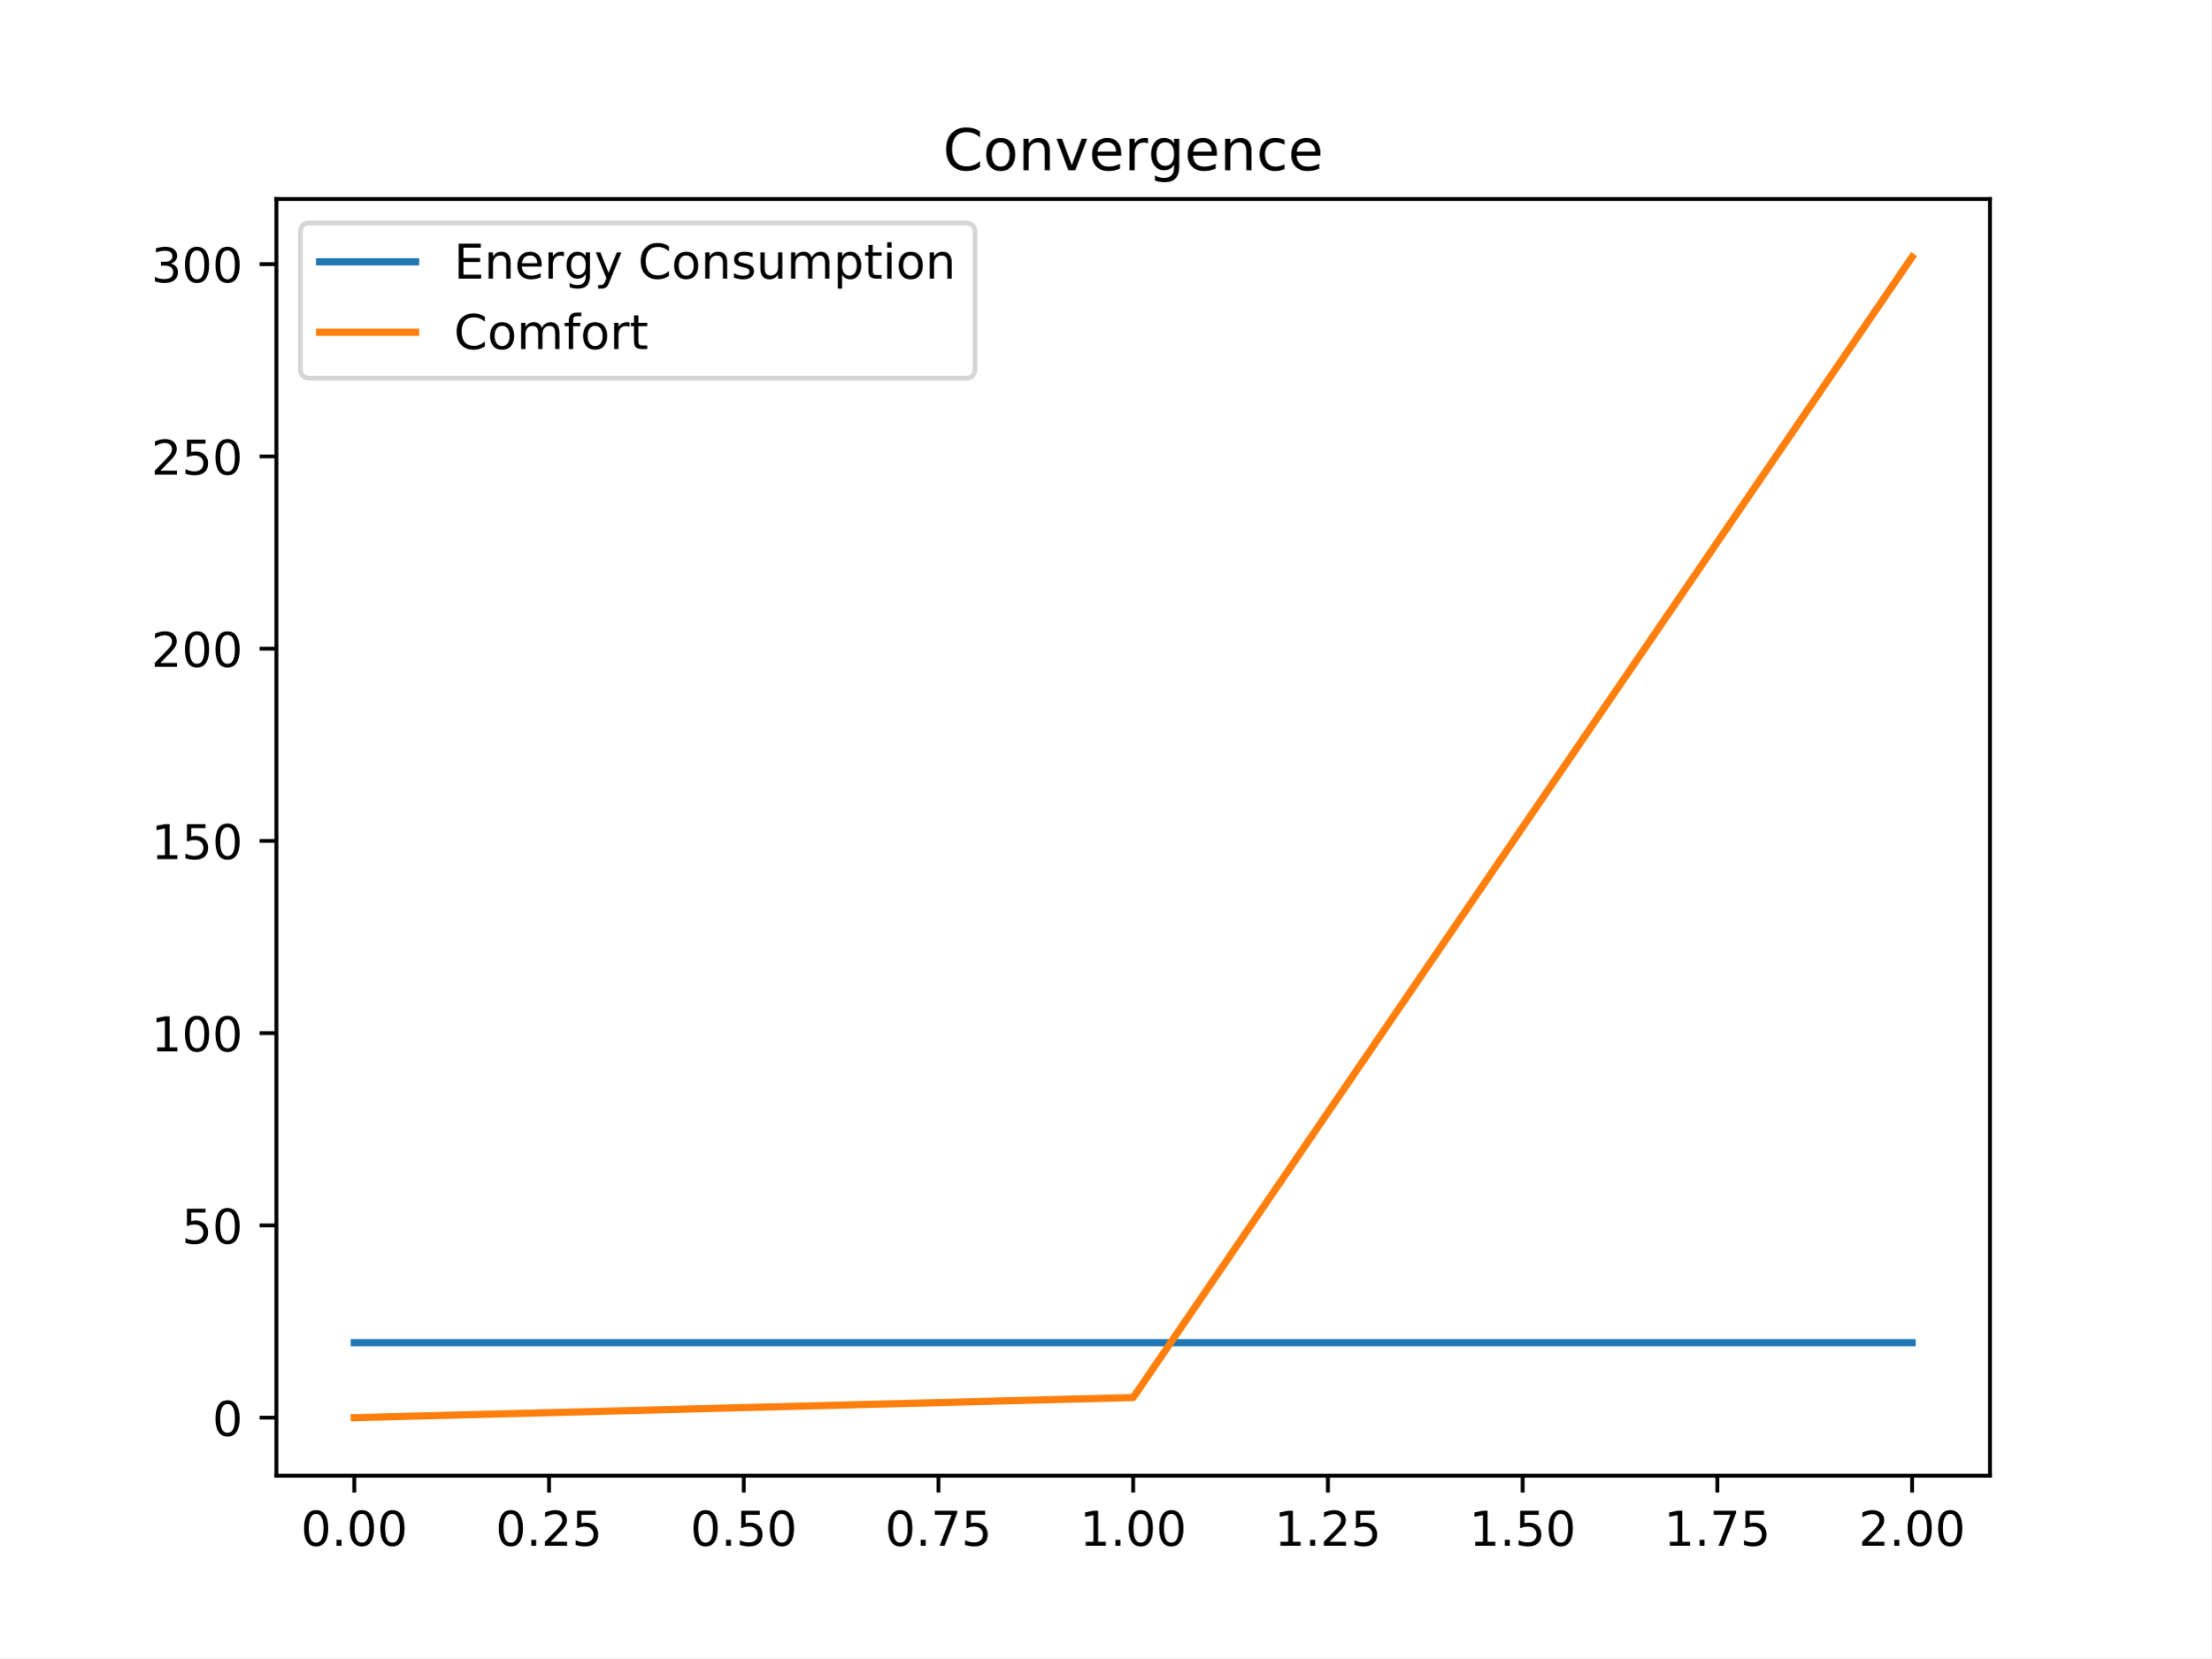
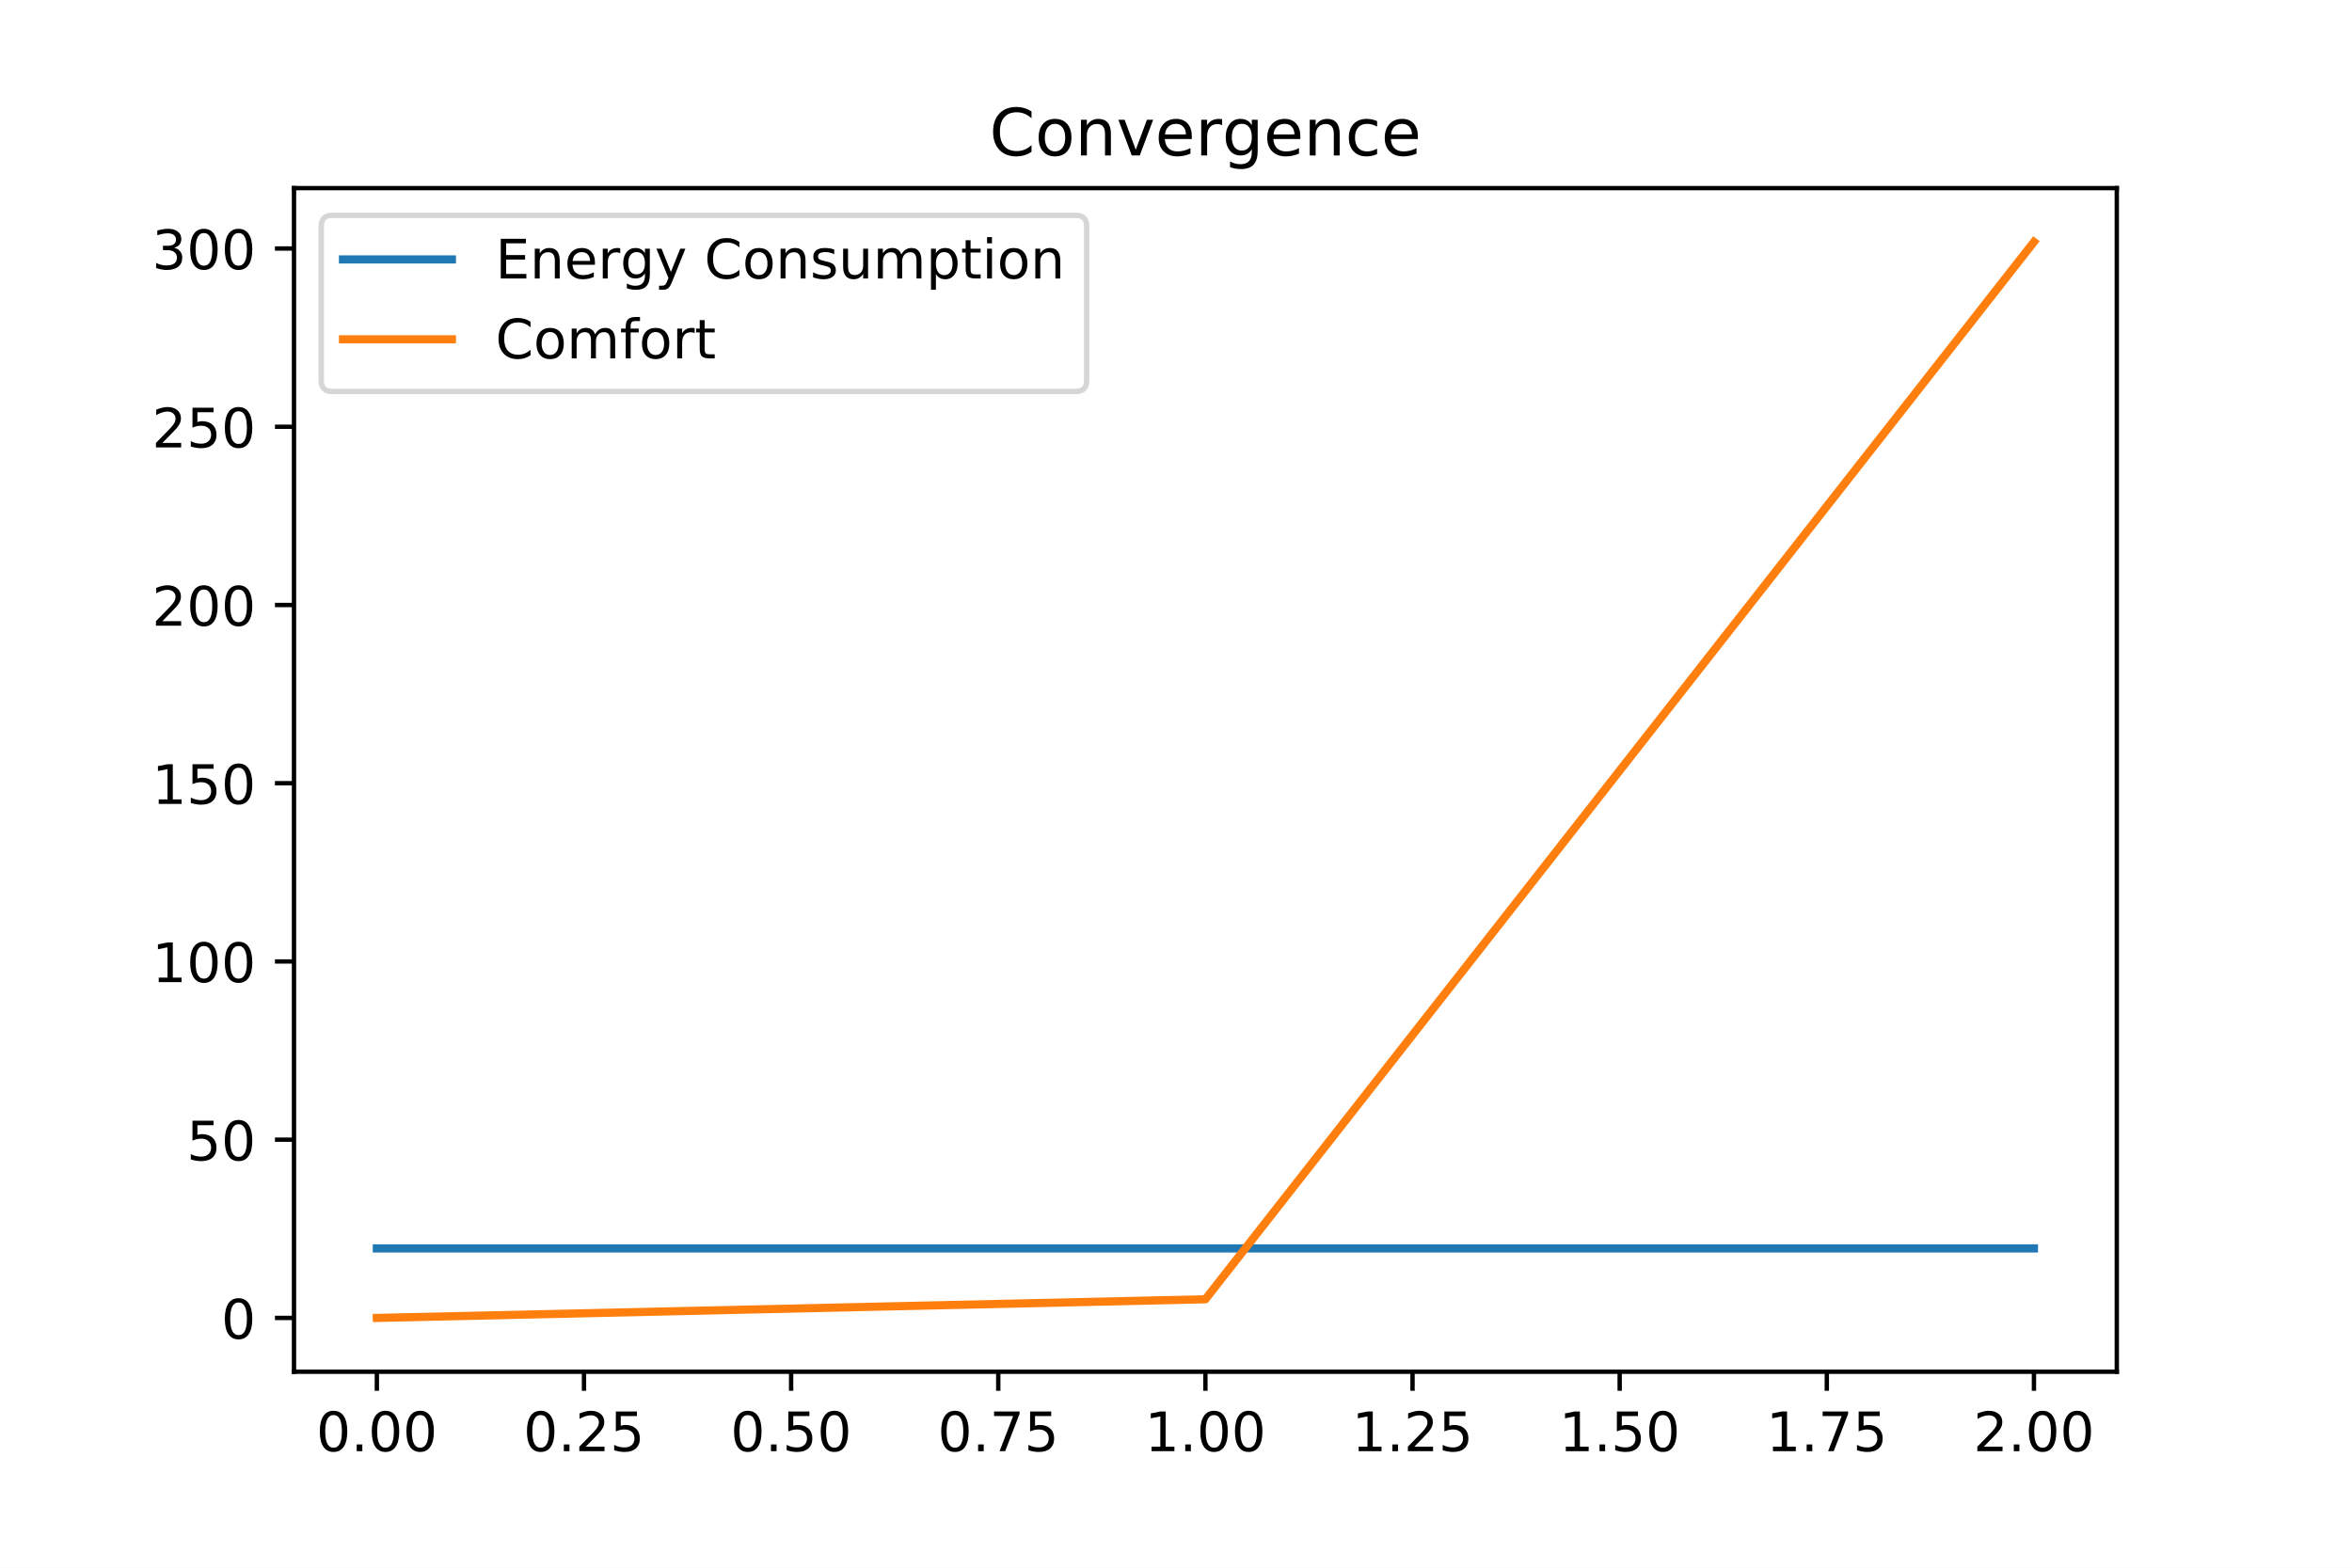
- <svg xmlns="http://www.w3.org/2000/svg" xmlns:xlink="http://www.w3.org/1999/xlink" height="345.6pt" version="1.1" viewBox="0 0 460.8 345.6" width="460.8pt">
+ <svg xmlns="http://www.w3.org/2000/svg" xmlns:xlink="http://www.w3.org/1999/xlink" height="288pt" version="1.1" viewBox="0 0 432 288" width="432pt">
  <defs>
    <style type="text/css">
*{stroke-linecap:butt;stroke-linejoin:round;}
  </style>
  </defs>
  <g id="figure_1">
    <g id="patch_1">
-       <path d="M 0 345.6  L 460.8 345.6  L 460.8 0  L 0 0  z " style="fill:#ffffff;" />
+       <path d="M 0 288  L 432 288  L 432 0  L 0 0  z " style="fill:#ffffff;" />
    </g>
    <g id="axes_1">
      <g id="patch_2">
-         <path d="M 57.6 307.584  L 414.72 307.584  L 414.72 41.472  L 57.6 41.472  z " style="fill:#ffffff;" />
+         <path d="M 54 252  L 388.8 252  L 388.8 34.56  L 54 34.56  z " style="fill:#ffffff;" />
      </g>
      <g id="matplotlib.axis_1">
        <g id="xtick_1">
          <g id="line2d_1">
            <defs>
-               <path d="M 0 0  L 0 3.5  " id="m40372c902b" style="stroke:#000000;stroke-width:0.8;" />
-             </defs>
-             <g>
-               <use style="stroke:#000000;stroke-width:0.8;" x="73.833" xlink:href="#m40372c902b" y="307.584" />
+               <path d="M 0 0  L 0 3.5  " id="m22e90f3b63" style="stroke:#000000;stroke-width:0.8;" />
+             </defs>
+             <g>
+               <use style="stroke:#000000;stroke-width:0.8;" x="69.218" xlink:href="#m22e90f3b63" y="252" />
            </g>
          </g>
          <g id="text_1">
            <defs>
              <path d="M 31.781 66.406  Q 24.172 66.406 20.328 58.906  Q 16.5 51.422 16.5 36.375  Q 16.5 21.391 20.328 13.891  Q 24.172 6.391 31.781 6.391  Q 39.453 6.391 43.281 13.891  Q 47.125 21.391 47.125 36.375  Q 47.125 51.422 43.281 58.906  Q 39.453 66.406 31.781 66.406  z M 31.781 74.219  Q 44.047 74.219 50.516 64.516  Q 56.984 54.828 56.984 36.375  Q 56.984 17.969 50.516 8.266  Q 44.047 -1.422 31.781 -1.422  Q 19.531 -1.422 13.062 8.266  Q 6.594 17.969 6.594 36.375  Q 6.594 54.828 13.062 64.516  Q 19.531 74.219 31.781 74.219  z " id="DejaVuSans-30" />
              <path d="M 10.688 12.406  L 21 12.406  L 21 0  L 10.688 0  z " id="DejaVuSans-2e" />
            </defs>
-             <g transform="translate(62.69991 322.1824)scale(0.1 -0.1)">
+             <g transform="translate(58.08537 266.5984)scale(0.1 -0.1)">
              <use xlink:href="#DejaVuSans-30" />
              <use x="63.623" xlink:href="#DejaVuSans-2e" />
              <use x="95.41" xlink:href="#DejaVuSans-30" />
              <use x="159.033" xlink:href="#DejaVuSans-30" />
            </g>
          </g>
        </g>
        <g id="xtick_2">
          <g id="line2d_2">
            <g>
-               <use style="stroke:#000000;stroke-width:0.8;" x="114.415" xlink:href="#m40372c902b" y="307.584" />
+               <use style="stroke:#000000;stroke-width:0.8;" x="107.264" xlink:href="#m22e90f3b63" y="252" />
            </g>
          </g>
          <g id="text_2">
            <defs>
              <path d="M 19.188 8.297  L 53.609 8.297  L 53.609 0  L 7.328 0  L 7.328 8.297  Q 12.938 14.109 22.625 23.891  Q 32.328 33.688 34.812 36.531  Q 39.547 41.844 41.422 45.531  Q 43.312 49.219 43.312 52.781  Q 43.312 58.594 39.234 62.25  Q 35.156 65.922 28.609 65.922  Q 23.969 65.922 18.812 64.312  Q 13.672 62.703 7.812 59.422  L 7.812 69.391  Q 13.766 71.781 18.938 73  Q 24.125 74.219 28.422 74.219  Q 39.75 74.219 46.484 68.547  Q 53.219 62.891 53.219 53.422  Q 53.219 48.922 51.531 44.891  Q 49.859 40.875 45.406 35.406  Q 44.188 33.984 37.641 27.219  Q 31.109 20.453 19.188 8.297  z " id="DejaVuSans-32" />
              <path d="M 10.797 72.906  L 49.516 72.906  L 49.516 64.594  L 19.828 64.594  L 19.828 46.734  Q 21.969 47.469 24.109 47.828  Q 26.266 48.188 28.422 48.188  Q 40.625 48.188 47.75 41.5  Q 54.891 34.812 54.891 23.391  Q 54.891 11.625 47.562 5.094  Q 40.234 -1.422 26.906 -1.422  Q 22.312 -1.422 17.547 -0.641  Q 12.797 0.141 7.719 1.703  L 7.719 11.625  Q 12.109 9.234 16.797 8.062  Q 21.484 6.891 26.703 6.891  Q 35.156 6.891 40.078 11.328  Q 45.016 15.766 45.016 23.391  Q 45.016 31 40.078 35.438  Q 35.156 39.891 26.703 39.891  Q 22.75 39.891 18.812 39.016  Q 14.891 38.141 10.797 36.281  z " id="DejaVuSans-35" />
            </defs>
-             <g transform="translate(103.2817 322.1824)scale(0.1 -0.1)">
+             <g transform="translate(96.13082 266.5984)scale(0.1 -0.1)">
              <use xlink:href="#DejaVuSans-30" />
              <use x="63.623" xlink:href="#DejaVuSans-2e" />
              <use x="95.41" xlink:href="#DejaVuSans-32" />
              <use x="159.033" xlink:href="#DejaVuSans-35" />
            </g>
          </g>
        </g>
        <g id="xtick_3">
          <g id="line2d_3">
            <g>
-               <use style="stroke:#000000;stroke-width:0.8;" x="154.996" xlink:href="#m40372c902b" y="307.584" />
+               <use style="stroke:#000000;stroke-width:0.8;" x="145.309" xlink:href="#m22e90f3b63" y="252" />
            </g>
          </g>
          <g id="text_3">
-             <g transform="translate(143.8636 322.1824)scale(0.1 -0.1)">
+             <g transform="translate(134.1763 266.5984)scale(0.1 -0.1)">
              <use xlink:href="#DejaVuSans-30" />
              <use x="63.623" xlink:href="#DejaVuSans-2e" />
              <use x="95.41" xlink:href="#DejaVuSans-35" />
              <use x="159.033" xlink:href="#DejaVuSans-30" />
            </g>
          </g>
        </g>
        <g id="xtick_4">
          <g id="line2d_4">
            <g>
-               <use style="stroke:#000000;stroke-width:0.8;" x="195.578" xlink:href="#m40372c902b" y="307.584" />
+               <use style="stroke:#000000;stroke-width:0.8;" x="183.355" xlink:href="#m22e90f3b63" y="252" />
            </g>
          </g>
          <g id="text_4">
            <defs>
              <path d="M 8.203 72.906  L 55.078 72.906  L 55.078 68.703  L 28.609 0  L 18.312 0  L 43.219 64.594  L 8.203 64.594  z " id="DejaVuSans-37" />
            </defs>
-             <g transform="translate(184.4454 322.1824)scale(0.1 -0.1)">
+             <g transform="translate(172.2217 266.5984)scale(0.1 -0.1)">
              <use xlink:href="#DejaVuSans-30" />
              <use x="63.623" xlink:href="#DejaVuSans-2e" />
              <use x="95.41" xlink:href="#DejaVuSans-37" />
              <use x="159.033" xlink:href="#DejaVuSans-35" />
            </g>
          </g>
        </g>
        <g id="xtick_5">
          <g id="line2d_5">
            <g>
-               <use style="stroke:#000000;stroke-width:0.8;" x="236.16" xlink:href="#m40372c902b" y="307.584" />
+               <use style="stroke:#000000;stroke-width:0.8;" x="221.4" xlink:href="#m22e90f3b63" y="252" />
            </g>
          </g>
          <g id="text_5">
            <defs>
              <path d="M 12.406 8.297  L 28.516 8.297  L 28.516 63.922  L 10.984 60.406  L 10.984 69.391  L 28.422 72.906  L 38.281 72.906  L 38.281 8.297  L 54.391 8.297  L 54.391 0  L 12.406 0  z " id="DejaVuSans-31" />
            </defs>
-             <g transform="translate(225.0272 322.1824)scale(0.1 -0.1)">
+             <g transform="translate(210.2672 266.5984)scale(0.1 -0.1)">
              <use xlink:href="#DejaVuSans-31" />
              <use x="63.623" xlink:href="#DejaVuSans-2e" />
              <use x="95.41" xlink:href="#DejaVuSans-30" />
              <use x="159.033" xlink:href="#DejaVuSans-30" />
            </g>
          </g>
        </g>
        <g id="xtick_6">
          <g id="line2d_6">
            <g>
-               <use style="stroke:#000000;stroke-width:0.8;" x="276.742" xlink:href="#m40372c902b" y="307.584" />
+               <use style="stroke:#000000;stroke-width:0.8;" x="259.445" xlink:href="#m22e90f3b63" y="252" />
            </g>
          </g>
          <g id="text_6">
-             <g transform="translate(265.609 322.1824)scale(0.1 -0.1)">
+             <g transform="translate(248.3126 266.5984)scale(0.1 -0.1)">
              <use xlink:href="#DejaVuSans-31" />
              <use x="63.623" xlink:href="#DejaVuSans-2e" />
              <use x="95.41" xlink:href="#DejaVuSans-32" />
              <use x="159.033" xlink:href="#DejaVuSans-35" />
            </g>
          </g>
        </g>
        <g id="xtick_7">
          <g id="line2d_7">
            <g>
-               <use style="stroke:#000000;stroke-width:0.8;" x="317.324" xlink:href="#m40372c902b" y="307.584" />
+               <use style="stroke:#000000;stroke-width:0.8;" x="297.491" xlink:href="#m22e90f3b63" y="252" />
            </g>
          </g>
          <g id="text_7">
-             <g transform="translate(306.1908 322.1824)scale(0.1 -0.1)">
+             <g transform="translate(286.3581 266.5984)scale(0.1 -0.1)">
              <use xlink:href="#DejaVuSans-31" />
              <use x="63.623" xlink:href="#DejaVuSans-2e" />
              <use x="95.41" xlink:href="#DejaVuSans-35" />
              <use x="159.033" xlink:href="#DejaVuSans-30" />
            </g>
          </g>
        </g>
        <g id="xtick_8">
          <g id="line2d_8">
            <g>
-               <use style="stroke:#000000;stroke-width:0.8;" x="357.905" xlink:href="#m40372c902b" y="307.584" />
+               <use style="stroke:#000000;stroke-width:0.8;" x="335.536" xlink:href="#m22e90f3b63" y="252" />
            </g>
          </g>
          <g id="text_8">
-             <g transform="translate(346.7726 322.1824)scale(0.1 -0.1)">
+             <g transform="translate(324.4036 266.5984)scale(0.1 -0.1)">
              <use xlink:href="#DejaVuSans-31" />
              <use x="63.623" xlink:href="#DejaVuSans-2e" />
              <use x="95.41" xlink:href="#DejaVuSans-37" />
              <use x="159.033" xlink:href="#DejaVuSans-35" />
            </g>
          </g>
        </g>
        <g id="xtick_9">
          <g id="line2d_9">
            <g>
-               <use style="stroke:#000000;stroke-width:0.8;" x="398.487" xlink:href="#m40372c902b" y="307.584" />
+               <use style="stroke:#000000;stroke-width:0.8;" x="373.582" xlink:href="#m22e90f3b63" y="252" />
            </g>
          </g>
          <g id="text_9">
-             <g transform="translate(387.3545 322.1824)scale(0.1 -0.1)">
+             <g transform="translate(362.449 266.5984)scale(0.1 -0.1)">
              <use xlink:href="#DejaVuSans-32" />
              <use x="63.623" xlink:href="#DejaVuSans-2e" />
              <use x="95.41" xlink:href="#DejaVuSans-30" />
              <use x="159.033" xlink:href="#DejaVuSans-30" />
            </g>
          </g>
        </g>
      </g>
      <g id="matplotlib.axis_2">
        <g id="ytick_1">
          <g id="line2d_10">
            <defs>
-               <path d="M 0 0  L -3.5 0  " id="m4d9c52219e" style="stroke:#000000;stroke-width:0.8;" />
-             </defs>
-             <g>
-               <use style="stroke:#000000;stroke-width:0.8;" x="57.6" xlink:href="#m4d9c52219e" y="295.488" />
+               <path d="M 0 0  L -3.5 0  " id="m2a76b2e6a9" style="stroke:#000000;stroke-width:0.8;" />
+             </defs>
+             <g>
+               <use style="stroke:#000000;stroke-width:0.8;" x="54" xlink:href="#m2a76b2e6a9" y="242.116" />
            </g>
          </g>
          <g id="text_10">
-             <g transform="translate(44.2375 299.2872)scale(0.1 -0.1)">
+             <g transform="translate(40.6375 245.9156)scale(0.1 -0.1)">
              <use xlink:href="#DejaVuSans-30" />
            </g>
          </g>
        </g>
        <g id="ytick_2">
          <g id="line2d_11">
            <g>
-               <use style="stroke:#000000;stroke-width:0.8;" x="57.6" xlink:href="#m4d9c52219e" y="255.415" />
+               <use style="stroke:#000000;stroke-width:0.8;" x="54" xlink:href="#m2a76b2e6a9" y="209.373" />
            </g>
          </g>
          <g id="text_11">
-             <g transform="translate(37.875 259.2142)scale(0.1 -0.1)">
+             <g transform="translate(34.275 213.1719)scale(0.1 -0.1)">
              <use xlink:href="#DejaVuSans-35" />
              <use x="63.623" xlink:href="#DejaVuSans-30" />
            </g>
          </g>
        </g>
        <g id="ytick_3">
          <g id="line2d_12">
            <g>
-               <use style="stroke:#000000;stroke-width:0.8;" x="57.6" xlink:href="#m4d9c52219e" y="215.342" />
+               <use style="stroke:#000000;stroke-width:0.8;" x="54" xlink:href="#m2a76b2e6a9" y="176.629" />
            </g>
          </g>
          <g id="text_12">
-             <g transform="translate(31.5125 219.1412)scale(0.1 -0.1)">
+             <g transform="translate(27.9125 180.4283)scale(0.1 -0.1)">
              <use xlink:href="#DejaVuSans-31" />
              <use x="63.623" xlink:href="#DejaVuSans-30" />
              <use x="127.246" xlink:href="#DejaVuSans-30" />
            </g>
          </g>
        </g>
        <g id="ytick_4">
          <g id="line2d_13">
            <g>
-               <use style="stroke:#000000;stroke-width:0.8;" x="57.6" xlink:href="#m4d9c52219e" y="175.269" />
+               <use style="stroke:#000000;stroke-width:0.8;" x="54" xlink:href="#m2a76b2e6a9" y="143.885" />
            </g>
          </g>
          <g id="text_13">
-             <g transform="translate(31.5125 179.0682)scale(0.1 -0.1)">
+             <g transform="translate(27.9125 147.6847)scale(0.1 -0.1)">
              <use xlink:href="#DejaVuSans-31" />
              <use x="63.623" xlink:href="#DejaVuSans-35" />
              <use x="127.246" xlink:href="#DejaVuSans-30" />
            </g>
          </g>
        </g>
        <g id="ytick_5">
          <g id="line2d_14">
            <g>
-               <use style="stroke:#000000;stroke-width:0.8;" x="57.6" xlink:href="#m4d9c52219e" y="135.196" />
+               <use style="stroke:#000000;stroke-width:0.8;" x="54" xlink:href="#m2a76b2e6a9" y="111.142" />
            </g>
          </g>
          <g id="text_14">
-             <g transform="translate(31.5125 138.9952)scale(0.1 -0.1)">
+             <g transform="translate(27.9125 114.941)scale(0.1 -0.1)">
              <use xlink:href="#DejaVuSans-32" />
              <use x="63.623" xlink:href="#DejaVuSans-30" />
              <use x="127.246" xlink:href="#DejaVuSans-30" />
            </g>
          </g>
        </g>
        <g id="ytick_6">
          <g id="line2d_15">
            <g>
-               <use style="stroke:#000000;stroke-width:0.8;" x="57.6" xlink:href="#m4d9c52219e" y="95.123" />
+               <use style="stroke:#000000;stroke-width:0.8;" x="54" xlink:href="#m2a76b2e6a9" y="78.398" />
            </g>
          </g>
          <g id="text_15">
-             <g transform="translate(31.5125 98.92215)scale(0.1 -0.1)">
+             <g transform="translate(27.9125 82.19737)scale(0.1 -0.1)">
              <use xlink:href="#DejaVuSans-32" />
              <use x="63.623" xlink:href="#DejaVuSans-35" />
              <use x="127.246" xlink:href="#DejaVuSans-30" />
            </g>
          </g>
        </g>
        <g id="ytick_7">
          <g id="line2d_16">
            <g>
-               <use style="stroke:#000000;stroke-width:0.8;" x="57.6" xlink:href="#m4d9c52219e" y="55.05" />
+               <use style="stroke:#000000;stroke-width:0.8;" x="54" xlink:href="#m2a76b2e6a9" y="45.655" />
            </g>
          </g>
          <g id="text_16">
            <defs>
              <path d="M 40.578 39.312  Q 47.656 37.797 51.625 33  Q 55.609 28.219 55.609 21.188  Q 55.609 10.406 48.188 4.484  Q 40.766 -1.422 27.094 -1.422  Q 22.516 -1.422 17.656 -0.516  Q 12.797 0.391 7.625 2.203  L 7.625 11.719  Q 11.719 9.328 16.594 8.109  Q 21.484 6.891 26.812 6.891  Q 36.078 6.891 40.938 10.547  Q 45.797 14.203 45.797 21.188  Q 45.797 27.641 41.281 31.266  Q 36.766 34.906 28.719 34.906  L 20.219 34.906  L 20.219 43.016  L 29.109 43.016  Q 36.375 43.016 40.234 45.922  Q 44.094 48.828 44.094 54.297  Q 44.094 59.906 40.109 62.906  Q 36.141 65.922 28.719 65.922  Q 24.656 65.922 20.016 65.031  Q 15.375 64.156 9.812 62.312  L 9.812 71.094  Q 15.438 72.656 20.344 73.438  Q 25.25 74.219 29.594 74.219  Q 40.828 74.219 47.359 69.109  Q 53.906 64.016 53.906 55.328  Q 53.906 49.266 50.438 45.094  Q 46.969 40.922 40.578 39.312  z " id="DejaVuSans-33" />
            </defs>
-             <g transform="translate(31.5125 58.84913)scale(0.1 -0.1)">
+             <g transform="translate(27.9125 49.45372)scale(0.1 -0.1)">
              <use xlink:href="#DejaVuSans-33" />
              <use x="63.623" xlink:href="#DejaVuSans-30" />
              <use x="127.246" xlink:href="#DejaVuSans-30" />
            </g>
          </g>
        </g>
      </g>
      <g id="line2d_17">
-         <path clip-path="url(#p36a67bccdf)" d="M 73.833 279.86  L 236.16 279.86  L 398.487 279.86  " style="fill:none;stroke:#1f77b4;stroke-linecap:square;stroke-width:1.5;" />
+         <path clip-path="url(#p0f9a484678)" d="M 69.218 229.346  L 221.4 229.346  L 373.582 229.346  " style="fill:none;stroke:#1f77b4;stroke-linecap:square;stroke-width:1.5;" />
      </g>
      <g id="line2d_18">
-         <path clip-path="url(#p36a67bccdf)" d="M 73.833 295.488  L 236.16 291.293  L 398.487 53.568  " style="fill:none;stroke:#ff7f0e;stroke-linecap:square;stroke-width:1.5;" />
+         <path clip-path="url(#p0f9a484678)" d="M 69.218 242.116  L 221.4 238.688  L 373.582 44.444  " style="fill:none;stroke:#ff7f0e;stroke-linecap:square;stroke-width:1.5;" />
      </g>
      <g id="patch_3">
-         <path d="M 57.6 307.584  L 57.6 41.472  " style="fill:none;stroke:#000000;stroke-linecap:square;stroke-linejoin:miter;stroke-width:0.8;" />
+         <path d="M 54 252  L 54 34.56  " style="fill:none;stroke:#000000;stroke-linecap:square;stroke-linejoin:miter;stroke-width:0.8;" />
      </g>
      <g id="patch_4">
-         <path d="M 414.72 307.584  L 414.72 41.472  " style="fill:none;stroke:#000000;stroke-linecap:square;stroke-linejoin:miter;stroke-width:0.8;" />
+         <path d="M 388.8 252  L 388.8 34.56  " style="fill:none;stroke:#000000;stroke-linecap:square;stroke-linejoin:miter;stroke-width:0.8;" />
      </g>
      <g id="patch_5">
-         <path d="M 57.6 307.584  L 414.72 307.584  " style="fill:none;stroke:#000000;stroke-linecap:square;stroke-linejoin:miter;stroke-width:0.8;" />
+         <path d="M 54 252  L 388.8 252  " style="fill:none;stroke:#000000;stroke-linecap:square;stroke-linejoin:miter;stroke-width:0.8;" />
      </g>
      <g id="patch_6">
-         <path d="M 57.6 41.472  L 414.72 41.472  " style="fill:none;stroke:#000000;stroke-linecap:square;stroke-linejoin:miter;stroke-width:0.8;" />
+         <path d="M 54 34.56  L 388.8 34.56  " style="fill:none;stroke:#000000;stroke-linecap:square;stroke-linejoin:miter;stroke-width:0.8;" />
      </g>
      <g id="text_17">
        <defs>
          <path d="M 64.406 67.281  L 64.406 56.891  Q 59.422 61.531 53.781 63.812  Q 48.141 66.109 41.797 66.109  Q 29.297 66.109 22.656 58.469  Q 16.016 50.828 16.016 36.375  Q 16.016 21.969 22.656 14.328  Q 29.297 6.688 41.797 6.688  Q 48.141 6.688 53.781 8.984  Q 59.422 11.281 64.406 15.922  L 64.406 5.609  Q 59.234 2.094 53.438 0.328  Q 47.656 -1.422 41.219 -1.422  Q 24.656 -1.422 15.125 8.703  Q 5.609 18.844 5.609 36.375  Q 5.609 53.953 15.125 64.078  Q 24.656 74.219 41.219 74.219  Q 47.75 74.219 53.531 72.484  Q 59.328 70.75 64.406 67.281  z " id="DejaVuSans-43" />
          <path d="M 30.609 48.391  Q 23.391 48.391 19.188 42.75  Q 14.984 37.109 14.984 27.297  Q 14.984 17.484 19.156 11.844  Q 23.344 6.203 30.609 6.203  Q 37.797 6.203 41.984 11.859  Q 46.188 17.531 46.188 27.297  Q 46.188 37.016 41.984 42.703  Q 37.797 48.391 30.609 48.391  z M 30.609 56  Q 42.328 56 49.016 48.375  Q 55.719 40.766 55.719 27.297  Q 55.719 13.875 49.016 6.219  Q 42.328 -1.422 30.609 -1.422  Q 18.844 -1.422 12.172 6.219  Q 5.516 13.875 5.516 27.297  Q 5.516 40.766 12.172 48.375  Q 18.844 56 30.609 56  z " id="DejaVuSans-6f" />
          <path d="M 54.891 33.016  L 54.891 0  L 45.906 0  L 45.906 32.719  Q 45.906 40.484 42.875 44.328  Q 39.844 48.188 33.797 48.188  Q 26.516 48.188 22.312 43.547  Q 18.109 38.922 18.109 30.906  L 18.109 0  L 9.078 0  L 9.078 54.688  L 18.109 54.688  L 18.109 46.188  Q 21.344 51.125 25.703 53.562  Q 30.078 56 35.797 56  Q 45.219 56 50.047 50.172  Q 54.891 44.344 54.891 33.016  z " id="DejaVuSans-6e" />
          <path d="M 2.984 54.688  L 12.5 54.688  L 29.594 8.797  L 46.688 54.688  L 56.203 54.688  L 35.688 0  L 23.484 0  z " id="DejaVuSans-76" />
          <path d="M 56.203 29.594  L 56.203 25.203  L 14.891 25.203  Q 15.484 15.922 20.484 11.062  Q 25.484 6.203 34.422 6.203  Q 39.594 6.203 44.453 7.469  Q 49.312 8.734 54.109 11.281  L 54.109 2.781  Q 49.266 0.734 44.188 -0.344  Q 39.109 -1.422 33.891 -1.422  Q 20.797 -1.422 13.156 6.188  Q 5.516 13.812 5.516 26.812  Q 5.516 40.234 12.766 48.109  Q 20.016 56 32.328 56  Q 43.359 56 49.781 48.891  Q 56.203 41.797 56.203 29.594  z M 47.219 32.234  Q 47.125 39.594 43.094 43.984  Q 39.062 48.391 32.422 48.391  Q 24.906 48.391 20.391 44.141  Q 15.875 39.891 15.188 32.172  z " id="DejaVuSans-65" />
          <path d="M 41.109 46.297  Q 39.594 47.172 37.812 47.578  Q 36.031 48 33.891 48  Q 26.266 48 22.188 43.047  Q 18.109 38.094 18.109 28.812  L 18.109 0  L 9.078 0  L 9.078 54.688  L 18.109 54.688  L 18.109 46.188  Q 20.953 51.172 25.484 53.578  Q 30.031 56 36.531 56  Q 37.453 56 38.578 55.875  Q 39.703 55.766 41.062 55.516  z " id="DejaVuSans-72" />
          <path d="M 45.406 27.984  Q 45.406 37.75 41.375 43.109  Q 37.359 48.484 30.078 48.484  Q 22.859 48.484 18.828 43.109  Q 14.797 37.75 14.797 27.984  Q 14.797 18.266 18.828 12.891  Q 22.859 7.516 30.078 7.516  Q 37.359 7.516 41.375 12.891  Q 45.406 18.266 45.406 27.984  z M 54.391 6.781  Q 54.391 -7.172 48.188 -13.984  Q 42 -20.797 29.203 -20.797  Q 24.469 -20.797 20.266 -20.094  Q 16.062 -19.391 12.109 -17.922  L 12.109 -9.188  Q 16.062 -11.328 19.922 -12.344  Q 23.781 -13.375 27.781 -13.375  Q 36.625 -13.375 41.016 -8.766  Q 45.406 -4.156 45.406 5.172  L 45.406 9.625  Q 42.625 4.781 38.281 2.391  Q 33.938 0 27.875 0  Q 17.828 0 11.672 7.656  Q 5.516 15.328 5.516 27.984  Q 5.516 40.672 11.672 48.328  Q 17.828 56 27.875 56  Q 33.938 56 38.281 53.609  Q 42.625 51.219 45.406 46.391  L 45.406 54.688  L 54.391 54.688  z " id="DejaVuSans-67" />
          <path d="M 48.781 52.594  L 48.781 44.188  Q 44.969 46.297 41.141 47.344  Q 37.312 48.391 33.406 48.391  Q 24.656 48.391 19.812 42.844  Q 14.984 37.312 14.984 27.297  Q 14.984 17.281 19.812 11.734  Q 24.656 6.203 33.406 6.203  Q 37.312 6.203 41.141 7.25  Q 44.969 8.297 48.781 10.406  L 48.781 2.094  Q 45.016 0.344 40.984 -0.531  Q 36.969 -1.422 32.422 -1.422  Q 20.062 -1.422 12.781 6.344  Q 5.516 14.109 5.516 27.297  Q 5.516 40.672 12.859 48.328  Q 20.219 56 33.016 56  Q 37.156 56 41.109 55.141  Q 45.062 54.297 48.781 52.594  z " id="DejaVuSans-63" />
        </defs>
-         <g transform="translate(196.4934 35.472)scale(0.12 -0.12)">
+         <g transform="translate(181.7334 28.56)scale(0.12 -0.12)">
          <use xlink:href="#DejaVuSans-43" />
          <use x="69.824" xlink:href="#DejaVuSans-6f" />
          <use x="131.006" xlink:href="#DejaVuSans-6e" />
          <use x="194.385" xlink:href="#DejaVuSans-76" />
          <use x="253.564" xlink:href="#DejaVuSans-65" />
          <use x="315.088" xlink:href="#DejaVuSans-72" />
          <use x="356.186" xlink:href="#DejaVuSans-67" />
          <use x="419.662" xlink:href="#DejaVuSans-65" />
          <use x="481.186" xlink:href="#DejaVuSans-6e" />
          <use x="544.564" xlink:href="#DejaVuSans-63" />
          <use x="599.545" xlink:href="#DejaVuSans-65" />
        </g>
      </g>
      <g id="legend_1">
        <g id="patch_7">
-           <path d="M 64.6 78.828  L 201.194 78.828  Q 203.194 78.828 203.194 76.828  L 203.194 48.472  Q 203.194 46.472 201.194 46.472  L 64.6 46.472  Q 62.6 46.472 62.6 48.472  L 62.6 76.828  Q 62.6 78.828 64.6 78.828  z " style="fill:#ffffff;opacity:0.8;stroke:#cccccc;stroke-linejoin:miter;" />
+           <path d="M 61 71.916  L 197.594 71.916  Q 199.594 71.916 199.594 69.916  L 199.594 41.56  Q 199.594 39.56 197.594 39.56  L 61 39.56  Q 59 39.56 59 41.56  L 59 69.916  Q 59 71.916 61 71.916  z " style="fill:#ffffff;opacity:0.8;stroke:#cccccc;stroke-linejoin:miter;" />
        </g>
        <g id="line2d_19">
-           <path d="M 66.6 54.57  L 86.6 54.57  " style="fill:none;stroke:#1f77b4;stroke-linecap:square;stroke-width:1.5;" />
+           <path d="M 63 47.658  L 83 47.658  " style="fill:none;stroke:#1f77b4;stroke-linecap:square;stroke-width:1.5;" />
        </g>
        <g id="line2d_20" />
        <g id="text_18">
          <defs>
            <path d="M 9.812 72.906  L 55.906 72.906  L 55.906 64.594  L 19.672 64.594  L 19.672 43.016  L 54.391 43.016  L 54.391 34.719  L 19.672 34.719  L 19.672 8.297  L 56.781 8.297  L 56.781 0  L 9.812 0  z " id="DejaVuSans-45" />
            <path d="M 32.172 -5.078  Q 28.375 -14.844 24.75 -17.812  Q 21.141 -20.797 15.094 -20.797  L 7.906 -20.797  L 7.906 -13.281  L 13.188 -13.281  Q 16.891 -13.281 18.938 -11.516  Q 21 -9.766 23.484 -3.219  L 25.094 0.875  L 2.984 54.688  L 12.5 54.688  L 29.594 11.922  L 46.688 54.688  L 56.203 54.688  z " id="DejaVuSans-79" />
            <path id="DejaVuSans-20" />
            <path d="M 44.281 53.078  L 44.281 44.578  Q 40.484 46.531 36.375 47.5  Q 32.281 48.484 27.875 48.484  Q 21.188 48.484 17.844 46.438  Q 14.5 44.391 14.5 40.281  Q 14.5 37.156 16.891 35.375  Q 19.281 33.594 26.516 31.984  L 29.594 31.297  Q 39.156 29.25 43.188 25.516  Q 47.219 21.781 47.219 15.094  Q 47.219 7.469 41.188 3.016  Q 35.156 -1.422 24.609 -1.422  Q 20.219 -1.422 15.453 -0.562  Q 10.688 0.297 5.422 2  L 5.422 11.281  Q 10.406 8.688 15.234 7.391  Q 20.062 6.109 24.812 6.109  Q 31.156 6.109 34.562 8.281  Q 37.984 10.453 37.984 14.406  Q 37.984 18.062 35.516 20.016  Q 33.062 21.969 24.703 23.781  L 21.578 24.516  Q 13.234 26.266 9.516 29.906  Q 5.812 33.547 5.812 39.891  Q 5.812 47.609 11.281 51.797  Q 16.75 56 26.812 56  Q 31.781 56 36.172 55.266  Q 40.578 54.547 44.281 53.078  z " id="DejaVuSans-73" />
            <path d="M 8.5 21.578  L 8.5 54.688  L 17.484 54.688  L 17.484 21.922  Q 17.484 14.156 20.5 10.266  Q 23.531 6.391 29.594 6.391  Q 36.859 6.391 41.078 11.031  Q 45.312 15.672 45.312 23.688  L 45.312 54.688  L 54.297 54.688  L 54.297 0  L 45.312 0  L 45.312 8.406  Q 42.047 3.422 37.719 1  Q 33.406 -1.422 27.688 -1.422  Q 18.266 -1.422 13.375 4.438  Q 8.5 10.297 8.5 21.578  z M 31.109 56  z " id="DejaVuSans-75" />
            <path d="M 52 44.188  Q 55.375 50.25 60.062 53.125  Q 64.75 56 71.094 56  Q 79.641 56 84.281 50.016  Q 88.922 44.047 88.922 33.016  L 88.922 0  L 79.891 0  L 79.891 32.719  Q 79.891 40.578 77.094 44.375  Q 74.312 48.188 68.609 48.188  Q 61.625 48.188 57.562 43.547  Q 53.516 38.922 53.516 30.906  L 53.516 0  L 44.484 0  L 44.484 32.719  Q 44.484 40.625 41.703 44.406  Q 38.922 48.188 33.109 48.188  Q 26.219 48.188 22.156 43.531  Q 18.109 38.875 18.109 30.906  L 18.109 0  L 9.078 0  L 9.078 54.688  L 18.109 54.688  L 18.109 46.188  Q 21.188 51.219 25.484 53.609  Q 29.781 56 35.688 56  Q 41.656 56 45.828 52.969  Q 50 49.953 52 44.188  z " id="DejaVuSans-6d" />
            <path d="M 18.109 8.203  L 18.109 -20.797  L 9.078 -20.797  L 9.078 54.688  L 18.109 54.688  L 18.109 46.391  Q 20.953 51.266 25.266 53.625  Q 29.594 56 35.594 56  Q 45.562 56 51.781 48.094  Q 58.016 40.188 58.016 27.297  Q 58.016 14.406 51.781 6.484  Q 45.562 -1.422 35.594 -1.422  Q 29.594 -1.422 25.266 0.953  Q 20.953 3.328 18.109 8.203  z M 48.688 27.297  Q 48.688 37.203 44.609 42.844  Q 40.531 48.484 33.406 48.484  Q 26.266 48.484 22.188 42.844  Q 18.109 37.203 18.109 27.297  Q 18.109 17.391 22.188 11.75  Q 26.266 6.109 33.406 6.109  Q 40.531 6.109 44.609 11.75  Q 48.688 17.391 48.688 27.297  z " id="DejaVuSans-70" />
            <path d="M 18.312 70.219  L 18.312 54.688  L 36.812 54.688  L 36.812 47.703  L 18.312 47.703  L 18.312 18.016  Q 18.312 11.328 20.141 9.422  Q 21.969 7.516 27.594 7.516  L 36.812 7.516  L 36.812 0  L 27.594 0  Q 17.188 0 13.234 3.875  Q 9.281 7.766 9.281 18.016  L 9.281 47.703  L 2.688 47.703  L 2.688 54.688  L 9.281 54.688  L 9.281 70.219  z " id="DejaVuSans-74" />
            <path d="M 9.422 54.688  L 18.406 54.688  L 18.406 0  L 9.422 0  z M 9.422 75.984  L 18.406 75.984  L 18.406 64.594  L 9.422 64.594  z " id="DejaVuSans-69" />
          </defs>
-           <g transform="translate(94.6 58.07044)scale(0.1 -0.1)">
+           <g transform="translate(91 51.15844)scale(0.1 -0.1)">
            <use xlink:href="#DejaVuSans-45" />
            <use x="63.184" xlink:href="#DejaVuSans-6e" />
            <use x="126.562" xlink:href="#DejaVuSans-65" />
            <use x="188.086" xlink:href="#DejaVuSans-72" />
            <use x="229.184" xlink:href="#DejaVuSans-67" />
            <use x="292.66" xlink:href="#DejaVuSans-79" />
            <use x="351.84" xlink:href="#DejaVuSans-20" />
            <use x="383.627" xlink:href="#DejaVuSans-43" />
            <use x="453.451" xlink:href="#DejaVuSans-6f" />
            <use x="514.633" xlink:href="#DejaVuSans-6e" />
            <use x="578.012" xlink:href="#DejaVuSans-73" />
            <use x="630.111" xlink:href="#DejaVuSans-75" />
            <use x="693.49" xlink:href="#DejaVuSans-6d" />
            <use x="790.902" xlink:href="#DejaVuSans-70" />
            <use x="854.379" xlink:href="#DejaVuSans-74" />
            <use x="893.588" xlink:href="#DejaVuSans-69" />
            <use x="921.371" xlink:href="#DejaVuSans-6f" />
            <use x="982.553" xlink:href="#DejaVuSans-6e" />
          </g>
        </g>
        <g id="line2d_21">
-           <path d="M 66.6 69.249  L 86.6 69.249  " style="fill:none;stroke:#ff7f0e;stroke-linecap:square;stroke-width:1.5;" />
+           <path d="M 63 62.337  L 83 62.337  " style="fill:none;stroke:#ff7f0e;stroke-linecap:square;stroke-width:1.5;" />
        </g>
        <g id="line2d_22" />
        <g id="text_19">
          <defs>
            <path d="M 37.109 75.984  L 37.109 68.5  L 28.516 68.5  Q 23.688 68.5 21.797 66.547  Q 19.922 64.594 19.922 59.516  L 19.922 54.688  L 34.719 54.688  L 34.719 47.703  L 19.922 47.703  L 19.922 0  L 10.891 0  L 10.891 47.703  L 2.297 47.703  L 2.297 54.688  L 10.891 54.688  L 10.891 58.5  Q 10.891 67.625 15.141 71.797  Q 19.391 75.984 28.609 75.984  z " id="DejaVuSans-66" />
          </defs>
-           <g transform="translate(94.6 72.74856)scale(0.1 -0.1)">
+           <g transform="translate(91 65.83656)scale(0.1 -0.1)">
            <use xlink:href="#DejaVuSans-43" />
            <use x="69.824" xlink:href="#DejaVuSans-6f" />
            <use x="131.006" xlink:href="#DejaVuSans-6d" />
            <use x="228.418" xlink:href="#DejaVuSans-66" />
            <use x="263.623" xlink:href="#DejaVuSans-6f" />
            <use x="324.805" xlink:href="#DejaVuSans-72" />
            <use x="365.918" xlink:href="#DejaVuSans-74" />
          </g>
        </g>
      </g>
    </g>
  </g>
  <defs>
-     <clipPath id="p36a67bccdf">
-       <rect height="266.112" width="357.12" x="57.6" y="41.472" />
+     <clipPath id="p0f9a484678">
+       <rect height="217.44" width="334.8" x="54" y="34.56" />
    </clipPath>
  </defs>
</svg>
